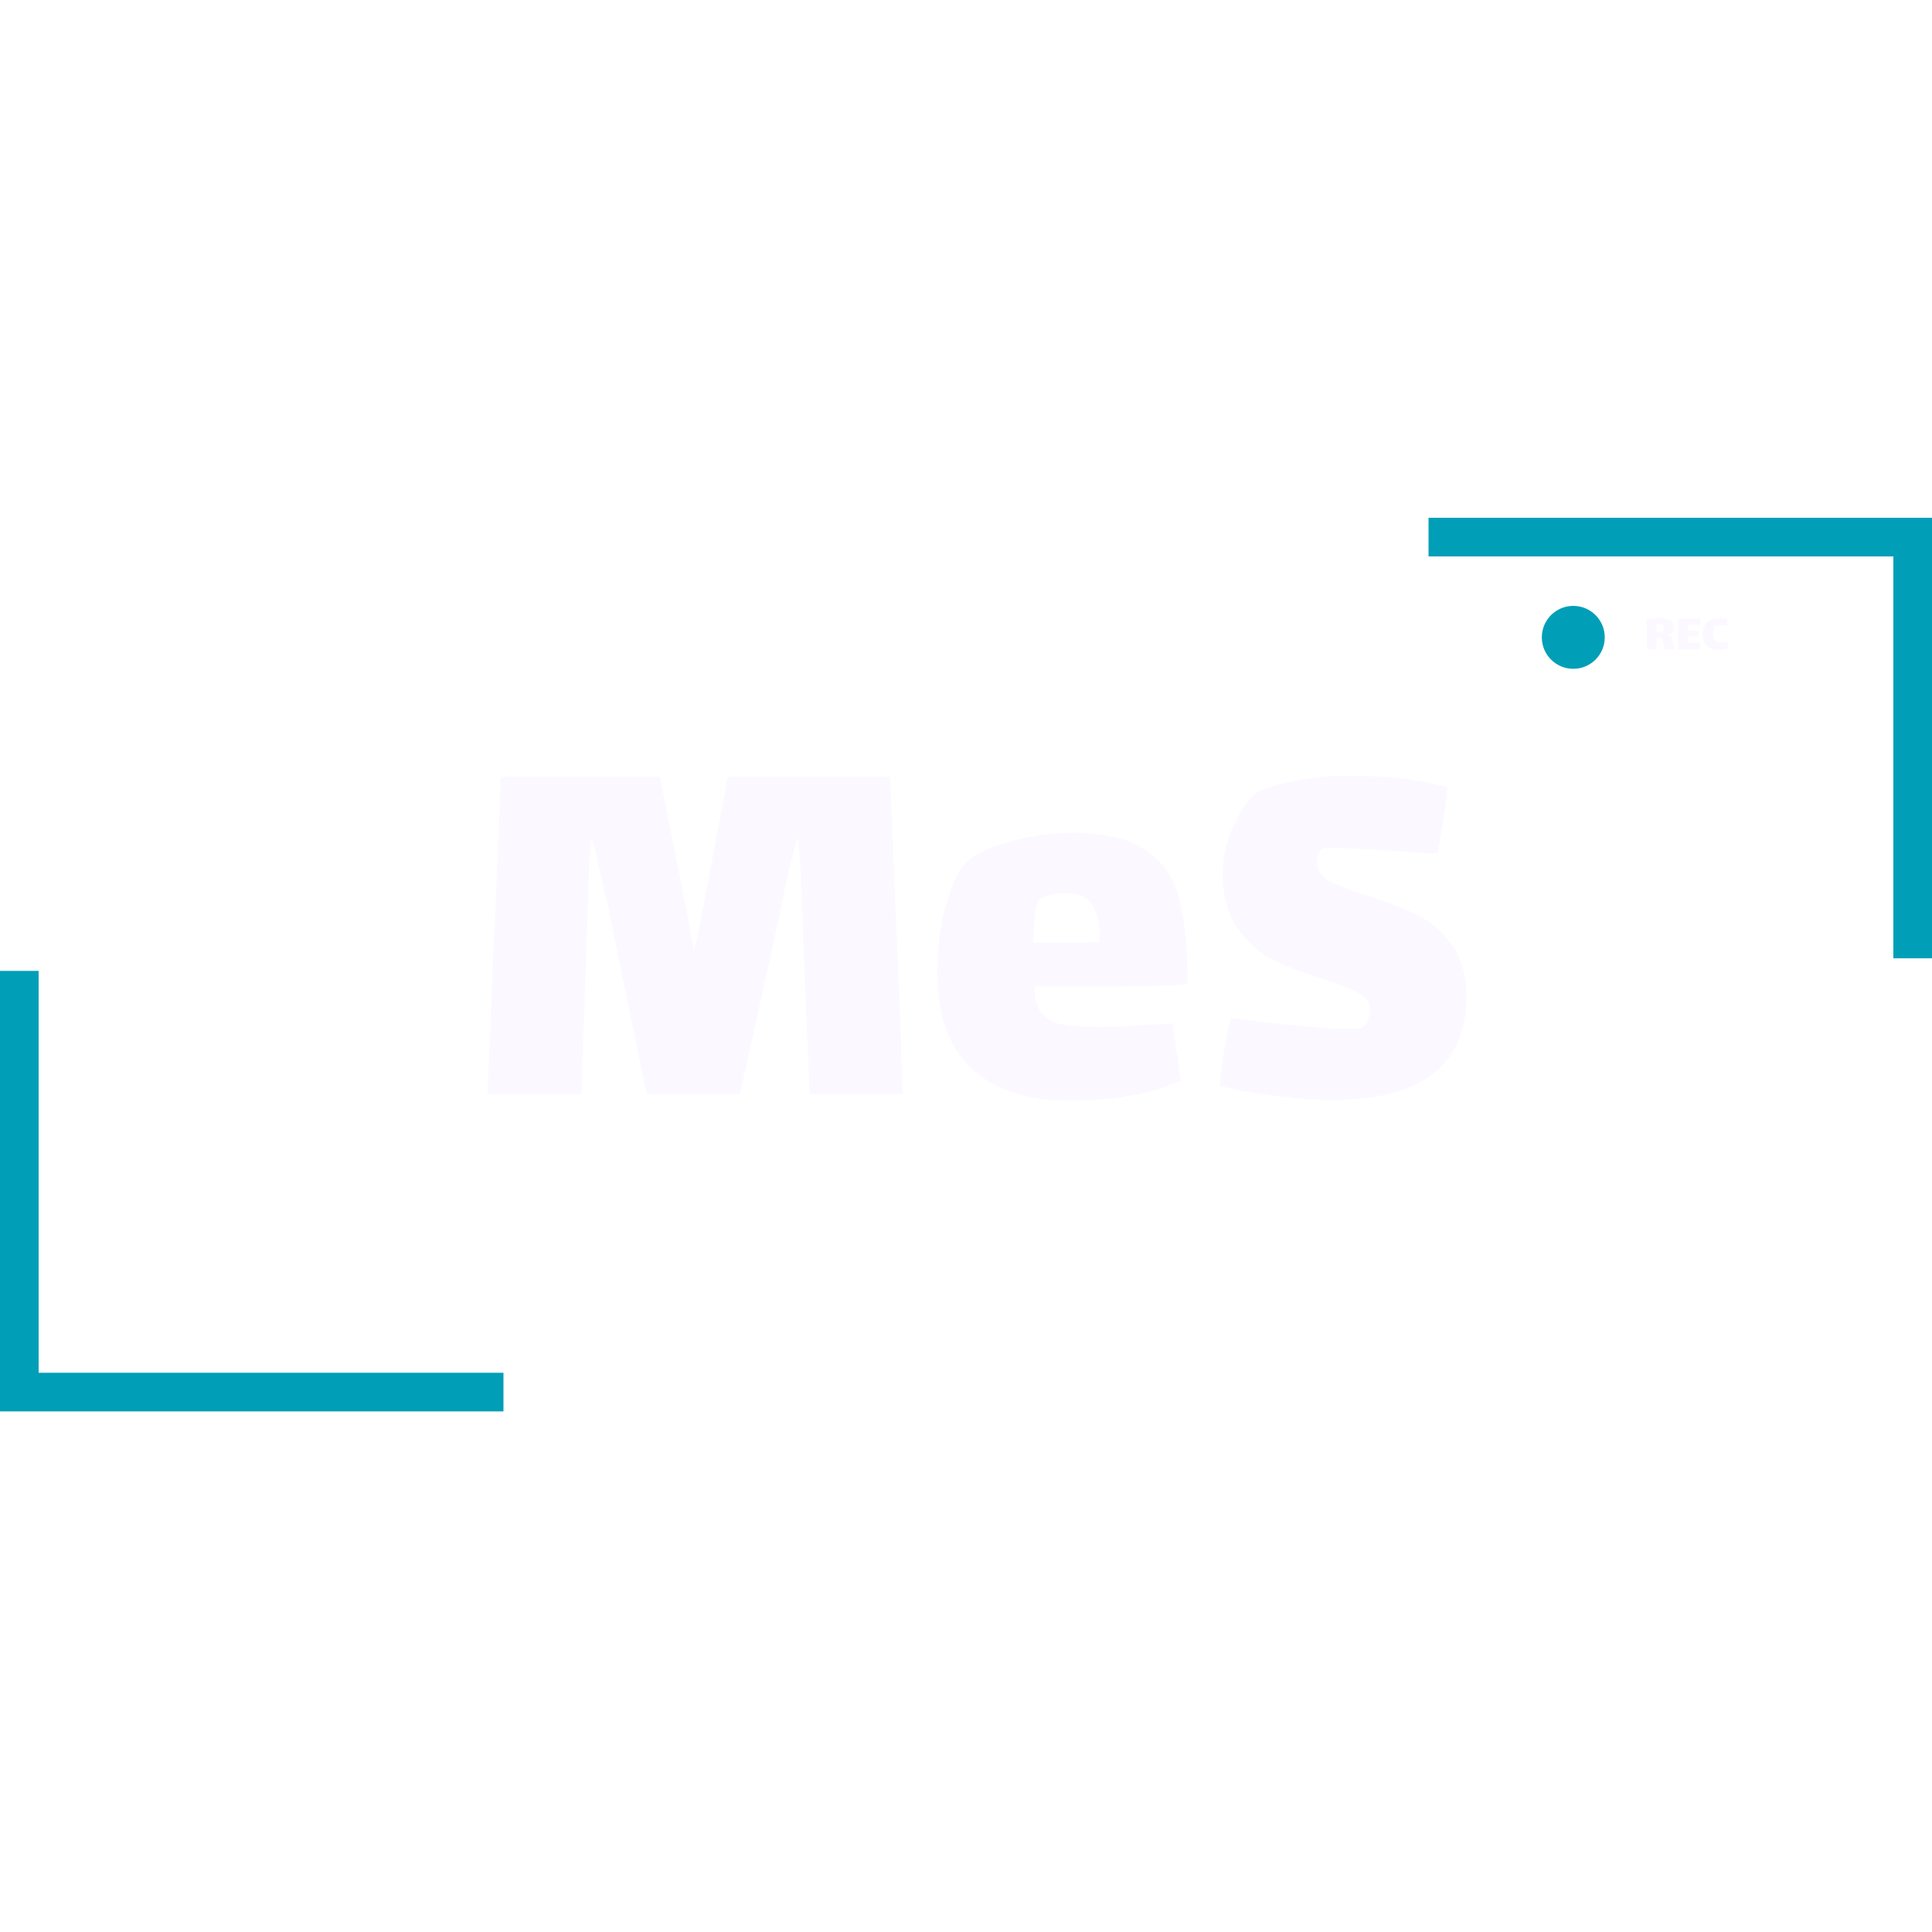
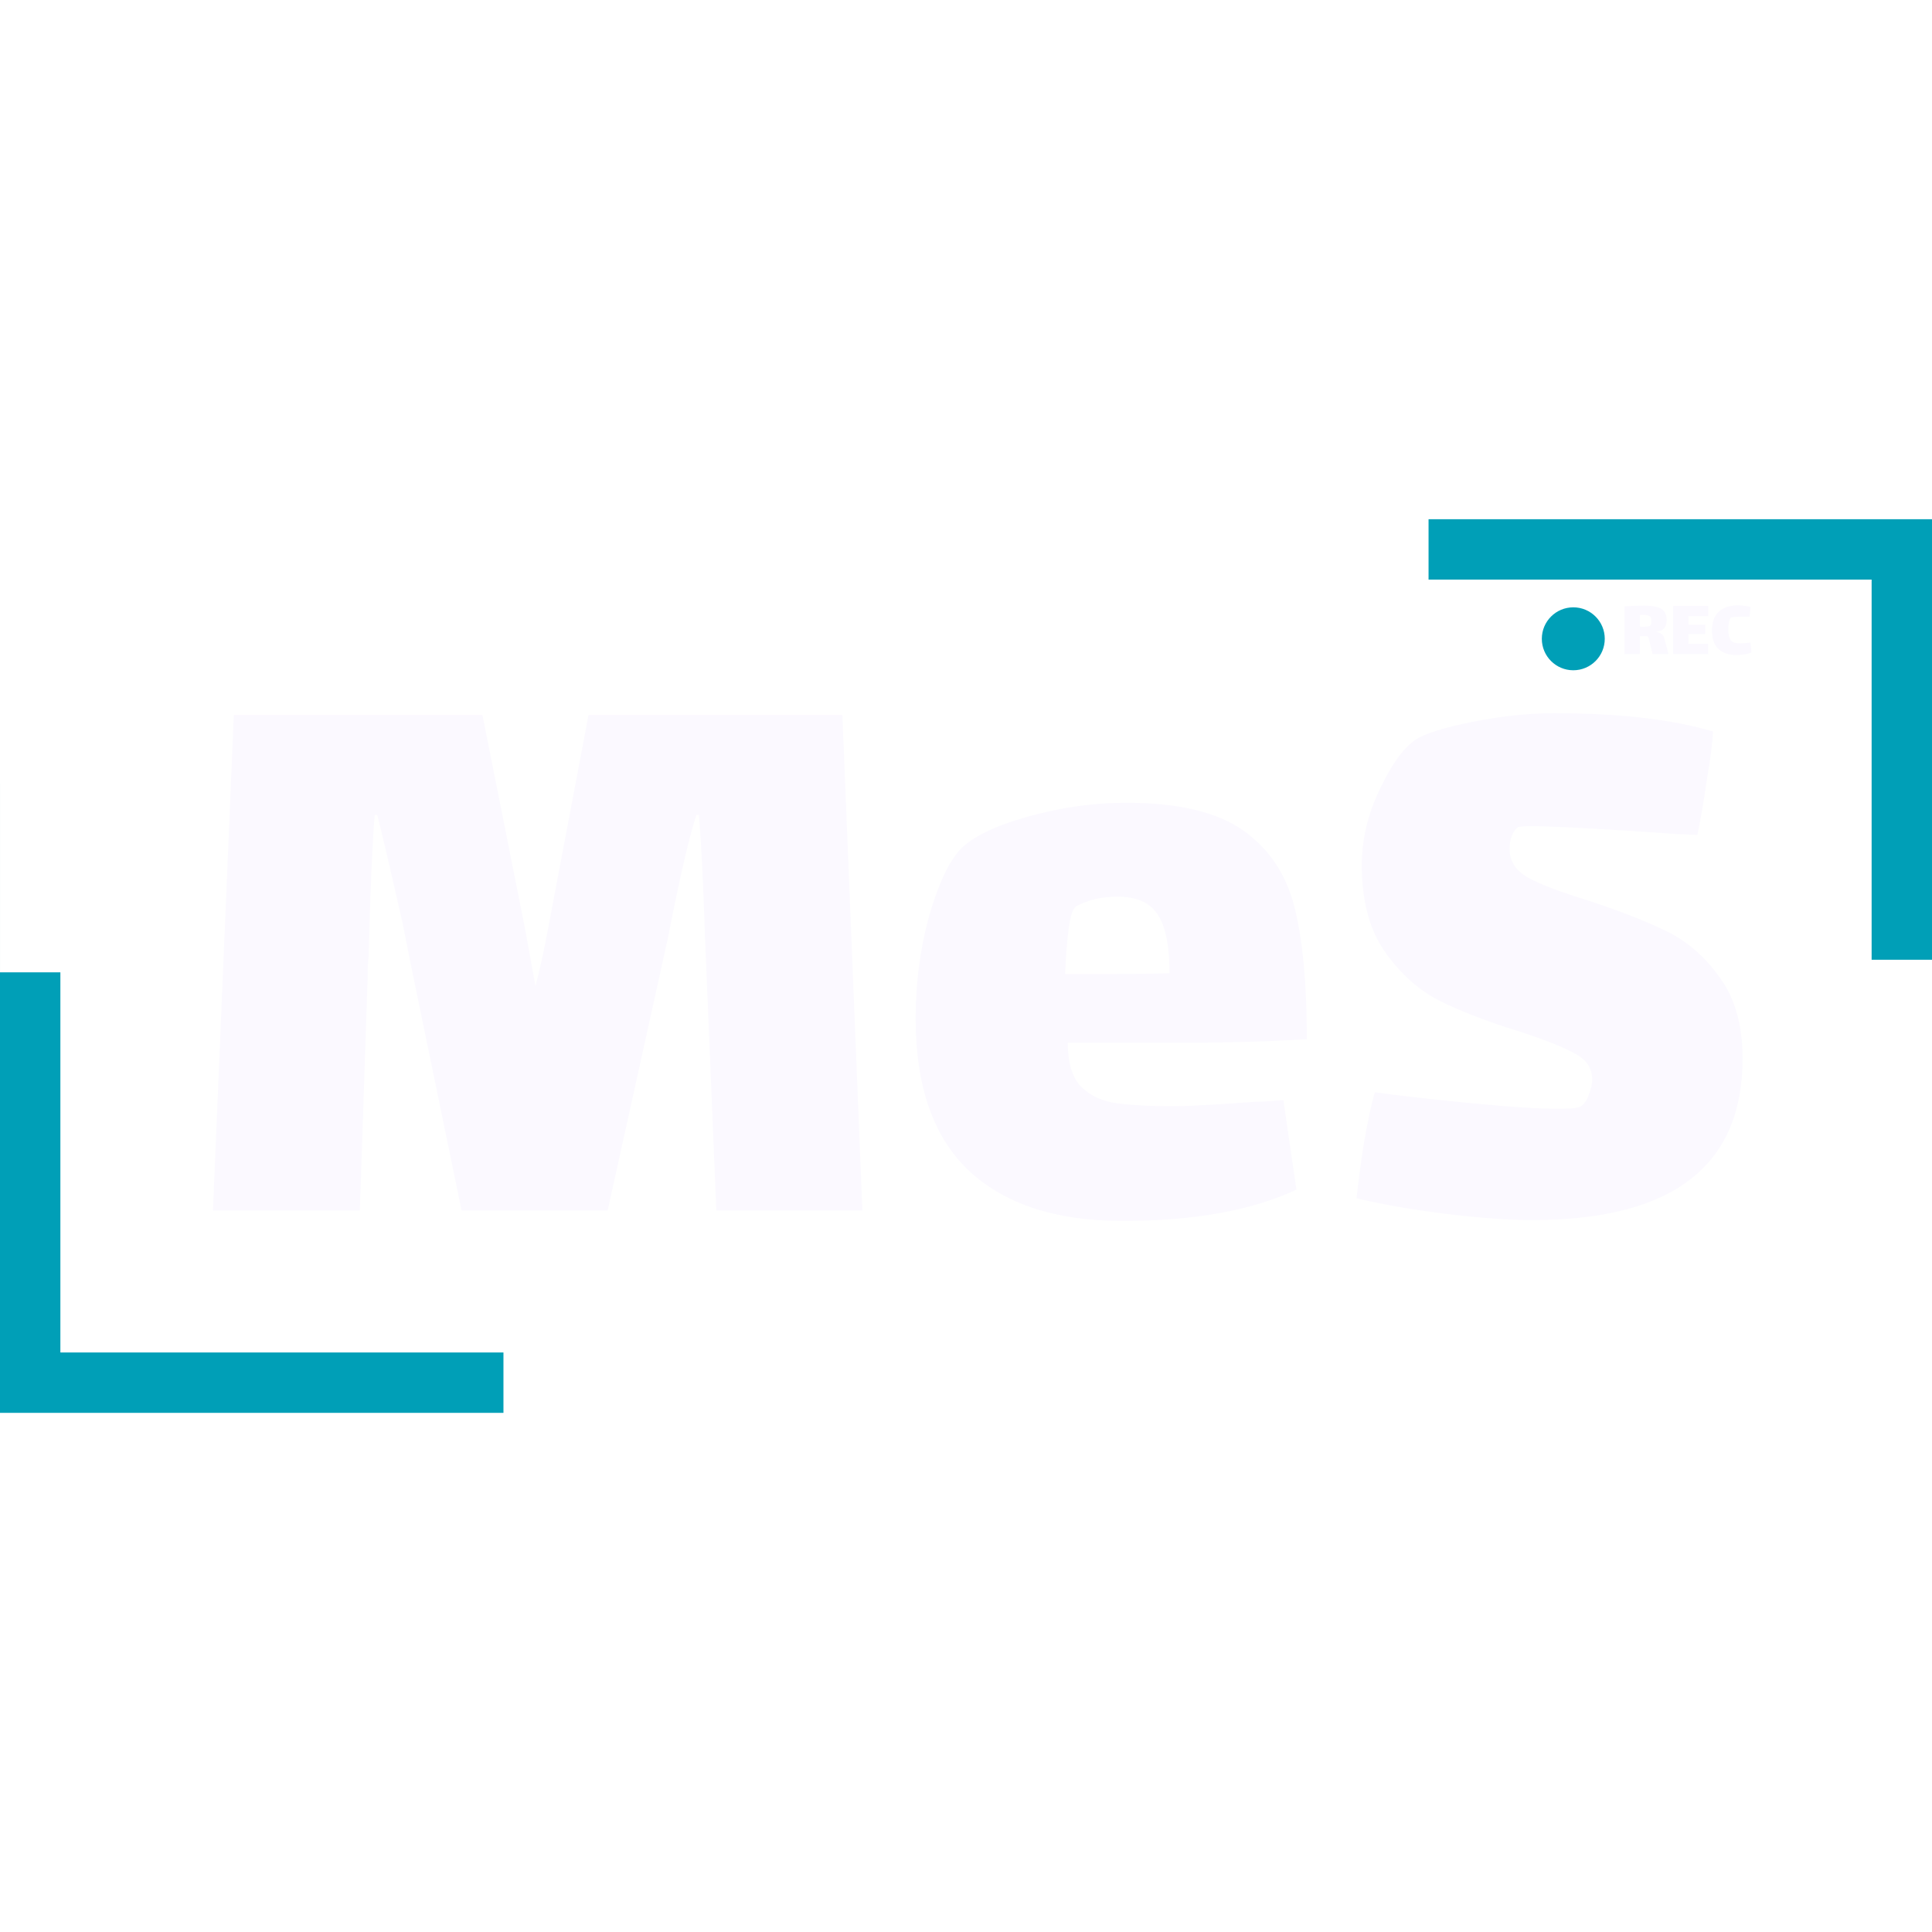
- <svg xmlns="http://www.w3.org/2000/svg" width="500" height="500" viewBox="0 0 500 500" fill="none">
-   <path d="M233.717 283.091H209.525L207.653 237.875C207.365 228.947 207.029 222.179 206.645 217.571H206.213C205.061 221.219 203.717 226.883 202.181 234.563L201.461 238.163L191.525 283.091H167.333L158.981 242.627L157.541 235.427C155.525 226.499 154.133 220.547 153.365 217.571H152.933C152.549 222.371 152.213 230.195 151.925 241.043C151.829 241.715 151.781 242.771 151.781 244.211L150.485 283.091H126.149L129.605 201.011H170.789L177.845 236.435L179.573 245.939C180.341 242.963 181.061 239.651 181.733 236.003L188.357 201.011H230.405L233.717 283.091ZM285.304 265.811C287.704 265.811 292.168 265.571 298.696 265.091C299.56 265.091 301.144 264.995 303.448 264.803L305.608 279.635C298.216 283.091 288.616 284.819 276.808 284.819C265.768 284.819 257.272 282.035 251.32 276.467C245.464 270.899 242.536 262.499 242.536 251.267C242.536 245.507 243.256 239.939 244.696 234.563C246.232 229.187 247.96 225.443 249.88 223.331C251.896 221.219 255.64 219.395 261.112 217.859C266.584 216.323 272.008 215.555 277.384 215.555C286.024 215.555 292.504 217.091 296.824 220.163C301.144 223.235 303.976 227.507 305.32 232.979C306.664 238.355 307.336 245.603 307.336 254.723C300.808 255.107 294.424 255.299 288.184 255.299H267.736C267.736 258.371 268.36 260.675 269.608 262.211C270.952 263.747 272.824 264.755 275.224 265.235C277.624 265.619 280.984 265.811 285.304 265.811ZM269.176 232.691C268.6 232.979 268.168 234.227 267.88 236.435C267.592 238.643 267.4 241.139 267.304 243.923H274.792C279.304 243.923 282.568 243.875 284.584 243.779C284.584 239.171 283.912 235.907 282.568 233.987C281.32 232.067 279.112 231.107 275.944 231.107C273.352 231.107 271.096 231.635 269.176 232.691ZM340.915 223.187C340.915 225.203 341.923 226.787 343.939 227.939C346.051 229.091 349.315 230.339 353.731 231.683C359.011 233.411 363.331 235.091 366.691 236.723C370.147 238.355 373.123 240.899 375.619 244.355C378.211 247.811 379.507 252.323 379.507 257.891C379.507 275.747 367.891 284.675 344.659 284.675C340.819 284.675 336.115 284.339 330.547 283.667C325.075 282.995 320.083 282.131 315.571 281.075C315.763 279.059 316.147 276.131 316.723 272.291C317.395 268.355 318.019 265.427 318.595 263.507C321.955 263.987 326.995 264.563 333.715 265.235C340.531 265.907 345.667 266.243 349.123 266.243C351.139 266.243 352.339 266.099 352.723 265.811C353.299 265.427 353.731 264.803 354.019 263.939C354.403 262.979 354.595 262.163 354.595 261.491C354.595 259.571 353.683 258.131 351.859 257.171C350.035 256.115 346.915 254.867 342.499 253.427C337.219 251.795 332.851 250.115 329.395 248.387C325.939 246.659 322.915 243.971 320.323 240.323C317.731 236.675 316.435 231.875 316.435 225.923C316.435 221.699 317.395 217.571 319.315 213.539C321.235 209.411 323.203 206.627 325.219 205.187C326.755 204.131 329.923 203.123 334.723 202.163C339.523 201.203 344.035 200.723 348.259 200.723C359.011 200.723 367.795 201.731 374.611 203.747C374.515 205.667 374.179 208.307 373.603 211.667C373.123 215.027 372.595 218.099 372.019 220.883L368.707 220.739C356.227 219.875 348.259 219.443 344.803 219.443C343.363 219.443 342.547 219.491 342.355 219.587C341.971 219.779 341.635 220.211 341.347 220.883C341.059 221.555 340.915 222.323 340.915 223.187Z" fill="#FBF9FF" />
-   <path fill-rule="evenodd" clip-rule="evenodd" d="M499.999 296.866H499.999V286.866V144V134H489.999H369.706V144H489.999V248.007H499.999V296.866Z" fill="#009FB7" />
-   <path fill-rule="evenodd" clip-rule="evenodd" d="M0 202.404H-0V212.404L-0 355.27V365.27H10H130.293V355.27H10L10 251.264H0L0 202.404Z" fill="#009FB7" />
-   <circle cx="407.166" cy="164.945" r="8.143" fill="#009FB7" />
-   <path d="M433.483 168.029H430.837L430.361 166.013C430.342 165.939 430.31 165.813 430.263 165.635C430.226 165.449 430.179 165.313 430.123 165.229C430.067 165.136 429.988 165.075 429.885 165.047C429.624 165.057 429.241 165.061 428.737 165.061V168.029H426.217V160.119C427.346 160.035 428.401 159.993 429.381 159.993C430.268 159.993 430.986 160.068 431.537 160.217C432.088 160.357 432.498 160.605 432.769 160.959C433.049 161.305 433.189 161.781 433.189 162.387C433.189 162.957 433.058 163.405 432.797 163.731C432.536 164.049 432.116 164.24 431.537 164.305V164.389C431.864 164.417 432.134 164.525 432.349 164.711C432.573 164.889 432.722 165.117 432.797 165.397L433.483 168.029ZM428.737 163.479C428.821 163.489 428.984 163.493 429.227 163.493C429.946 163.493 430.366 163.433 430.487 163.311C430.599 163.199 430.655 162.938 430.655 162.527C430.655 162.145 430.552 161.883 430.347 161.743C430.151 161.603 429.824 161.533 429.367 161.533C429.264 161.533 429.054 161.543 428.737 161.561V163.479ZM434.268 160.049H440.078V161.729H436.788V163.185H439.56V164.697H436.788V166.321H440.064V168.029H434.268V160.049ZM447.227 167.763C446.881 167.913 446.48 168.02 446.023 168.085C445.565 168.151 445.141 168.183 444.749 168.183C443.479 168.183 442.485 167.852 441.767 167.189C441.048 166.527 440.689 165.509 440.689 164.137C440.689 162.737 441.067 161.692 441.823 161.001C442.579 160.301 443.643 159.951 445.015 159.951C445.668 159.951 446.349 160.04 447.059 160.217C447.059 160.404 447.04 160.684 447.003 161.057C446.965 161.421 446.928 161.678 446.891 161.827H446.009C445.365 161.827 444.856 161.841 444.483 161.869C444.119 161.888 443.899 161.93 443.825 161.995C443.685 162.126 443.577 162.392 443.503 162.793C443.428 163.185 443.391 163.563 443.391 163.927C443.391 164.562 443.47 165.052 443.629 165.397C443.787 165.733 443.988 165.957 444.231 166.069C444.464 166.181 444.851 166.237 445.393 166.237C445.822 166.237 446.382 166.2 447.073 166.125L447.227 167.763Z" fill="#FBF9FF" />
+ <svg xmlns="http://www.w3.org/2000/svg" width="320" height="320" viewBox="0 0 320 320" fill="none">
+   <path d="M142.838 200.498H118.646L116.774 155.282C116.486 146.354 116.15 139.586 115.766 134.978H115.334C114.182 138.626 112.838 144.29 111.302 151.97L110.582 155.57L100.646 200.498H76.454L68.102 160.034L66.662 152.834C64.646 143.906 63.254 137.954 62.486 134.978H62.054C61.67 139.778 61.334 147.602 61.046 158.45C60.95 159.122 60.902 160.178 60.902 161.618L59.606 200.498H35.27L38.726 118.418H79.91L86.966 153.842L88.694 163.346C89.462 160.37 90.182 157.058 90.854 153.41L97.478 118.418H139.526L142.838 200.498ZM194.425 183.218C196.825 183.218 201.289 182.978 207.817 182.498C208.681 182.498 210.265 182.402 212.569 182.21L214.729 197.042C207.337 200.498 197.737 202.226 185.929 202.226C174.889 202.226 166.393 199.442 160.441 193.874C154.585 188.306 151.657 179.906 151.657 168.674C151.657 162.914 152.377 157.346 153.817 151.97C155.353 146.594 157.081 142.85 159.001 140.738C161.017 138.626 164.761 136.802 170.233 135.266C175.705 133.73 181.129 132.962 186.505 132.962C195.145 132.962 201.625 134.498 205.945 137.57C210.265 140.642 213.097 144.914 214.441 150.386C215.785 155.762 216.457 163.01 216.457 172.13C209.929 172.514 203.545 172.706 197.305 172.706H176.857C176.857 175.778 177.481 178.082 178.729 179.618C180.073 181.154 181.945 182.162 184.345 182.642C186.745 183.026 190.105 183.218 194.425 183.218ZM178.297 150.098C177.721 150.386 177.289 151.634 177.001 153.842C176.713 156.05 176.521 158.546 176.425 161.33H183.913C188.425 161.33 191.689 161.282 193.705 161.186C193.705 156.578 193.033 153.314 191.689 151.394C190.441 149.474 188.233 148.514 185.065 148.514C182.473 148.514 180.217 149.042 178.297 150.098ZM250.036 140.594C250.036 142.61 251.044 144.194 253.06 145.346C255.172 146.498 258.436 147.746 262.852 149.09C268.132 150.818 272.452 152.498 275.812 154.13C279.268 155.762 282.244 158.306 284.74 161.762C287.332 165.218 288.628 169.73 288.628 175.298C288.628 193.154 277.012 202.082 253.78 202.082C249.94 202.082 245.236 201.746 239.668 201.074C234.196 200.402 229.204 199.538 224.692 198.482C224.884 196.466 225.268 193.538 225.844 189.698C226.516 185.762 227.14 182.834 227.716 180.914C231.076 181.394 236.116 181.97 242.836 182.642C249.652 183.314 254.788 183.65 258.244 183.65C260.26 183.65 261.46 183.506 261.844 183.218C262.42 182.834 262.852 182.21 263.14 181.346C263.524 180.386 263.716 179.57 263.716 178.898C263.716 176.978 262.804 175.538 260.98 174.578C259.156 173.522 256.036 172.274 251.62 170.834C246.34 169.202 241.972 167.522 238.516 165.794C235.06 164.066 232.036 161.378 229.444 157.73C226.852 154.082 225.556 149.282 225.556 143.33C225.556 139.106 226.516 134.978 228.436 130.946C230.356 126.818 232.324 124.034 234.34 122.594C235.876 121.538 239.044 120.53 243.844 119.57C248.644 118.61 253.156 118.13 257.38 118.13C268.132 118.13 276.916 119.138 283.732 121.154C283.636 123.074 283.3 125.714 282.724 129.074C282.244 132.434 281.716 135.506 281.14 138.29L277.828 138.146C265.348 137.282 257.38 136.85 253.924 136.85C252.484 136.85 251.668 136.898 251.476 136.994C251.092 137.186 250.756 137.618 250.468 138.29C250.18 138.962 250.036 139.73 250.036 140.594Z" fill="#FBF9FF" />
+   <path fill-rule="evenodd" clip-rule="evenodd" d="M320 158.964V96V86H310H236.613V96H310V158.964H320Z" fill="#009FB7" />
+   <path fill-rule="evenodd" clip-rule="evenodd" d="M0.001 129.778H0V139.778L0 224.013V234.013H10H83.388V224.013H10L10 161.049H0.001V129.778Z" fill="#009FB7" />
+   <circle cx="260.587" cy="105.805" r="5.212" fill="#009FB7" />
+   <path d="M276.35 108.339H273.704L273.228 106.323C273.209 106.248 273.176 106.122 273.13 105.945C273.092 105.758 273.046 105.623 272.99 105.539C272.934 105.445 272.854 105.385 272.752 105.357C272.49 105.366 272.108 105.371 271.604 105.371V108.339H269.084V100.429C270.213 100.345 271.268 100.303 272.248 100.303C273.134 100.303 273.853 100.377 274.404 100.527C274.954 100.667 275.365 100.914 275.636 101.269C275.916 101.614 276.056 102.09 276.056 102.697C276.056 103.266 275.925 103.714 275.664 104.041C275.402 104.358 274.982 104.549 274.404 104.615V104.699C274.73 104.727 275.001 104.834 275.216 105.021C275.44 105.198 275.589 105.427 275.664 105.707L276.35 108.339ZM271.604 103.789C271.688 103.798 271.851 103.803 272.094 103.803C272.812 103.803 273.232 103.742 273.354 103.621C273.466 103.509 273.522 103.247 273.522 102.837C273.522 102.454 273.419 102.193 273.214 102.053C273.018 101.913 272.691 101.843 272.234 101.843C272.131 101.843 271.921 101.852 271.604 101.871V103.789ZM277.135 100.359H282.945V102.039H279.655V103.495H282.427V105.007H279.655V106.631H282.931V108.339H277.135V100.359ZM290.094 108.073C289.748 108.222 289.347 108.329 288.89 108.395C288.432 108.46 288.008 108.493 287.616 108.493C286.346 108.493 285.352 108.161 284.634 107.499C283.915 106.836 283.556 105.819 283.556 104.447C283.556 103.047 283.934 102.001 284.69 101.311C285.446 100.611 286.51 100.261 287.882 100.261C288.535 100.261 289.216 100.349 289.926 100.527C289.926 100.713 289.907 100.993 289.87 101.367C289.832 101.731 289.795 101.987 289.758 102.137H288.876C288.232 102.137 287.723 102.151 287.35 102.179C286.986 102.197 286.766 102.239 286.692 102.305C286.552 102.435 286.444 102.701 286.37 103.103C286.295 103.495 286.258 103.873 286.258 104.237C286.258 104.871 286.337 105.361 286.496 105.707C286.654 106.043 286.855 106.267 287.098 106.379C287.331 106.491 287.718 106.547 288.26 106.547C288.689 106.547 289.249 106.509 289.94 106.435L290.094 108.073Z" fill="#FBF9FF" />
</svg>
